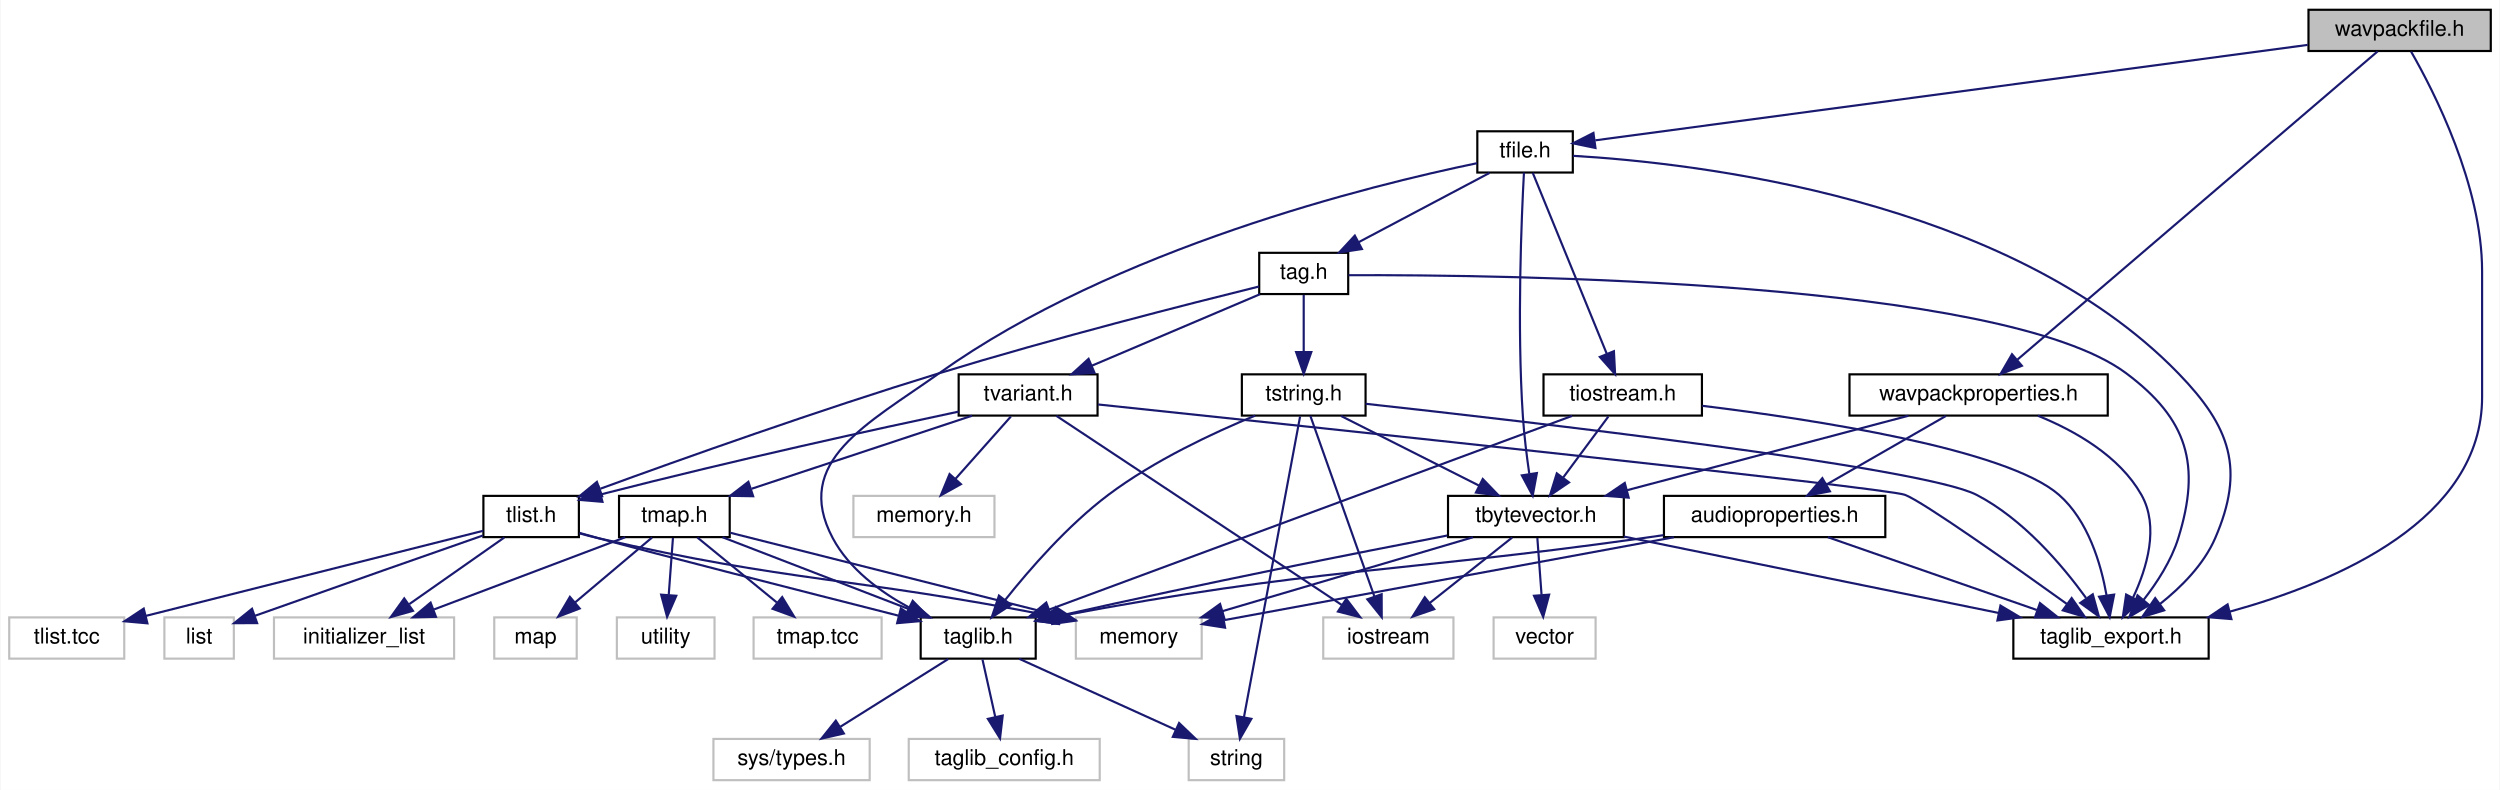
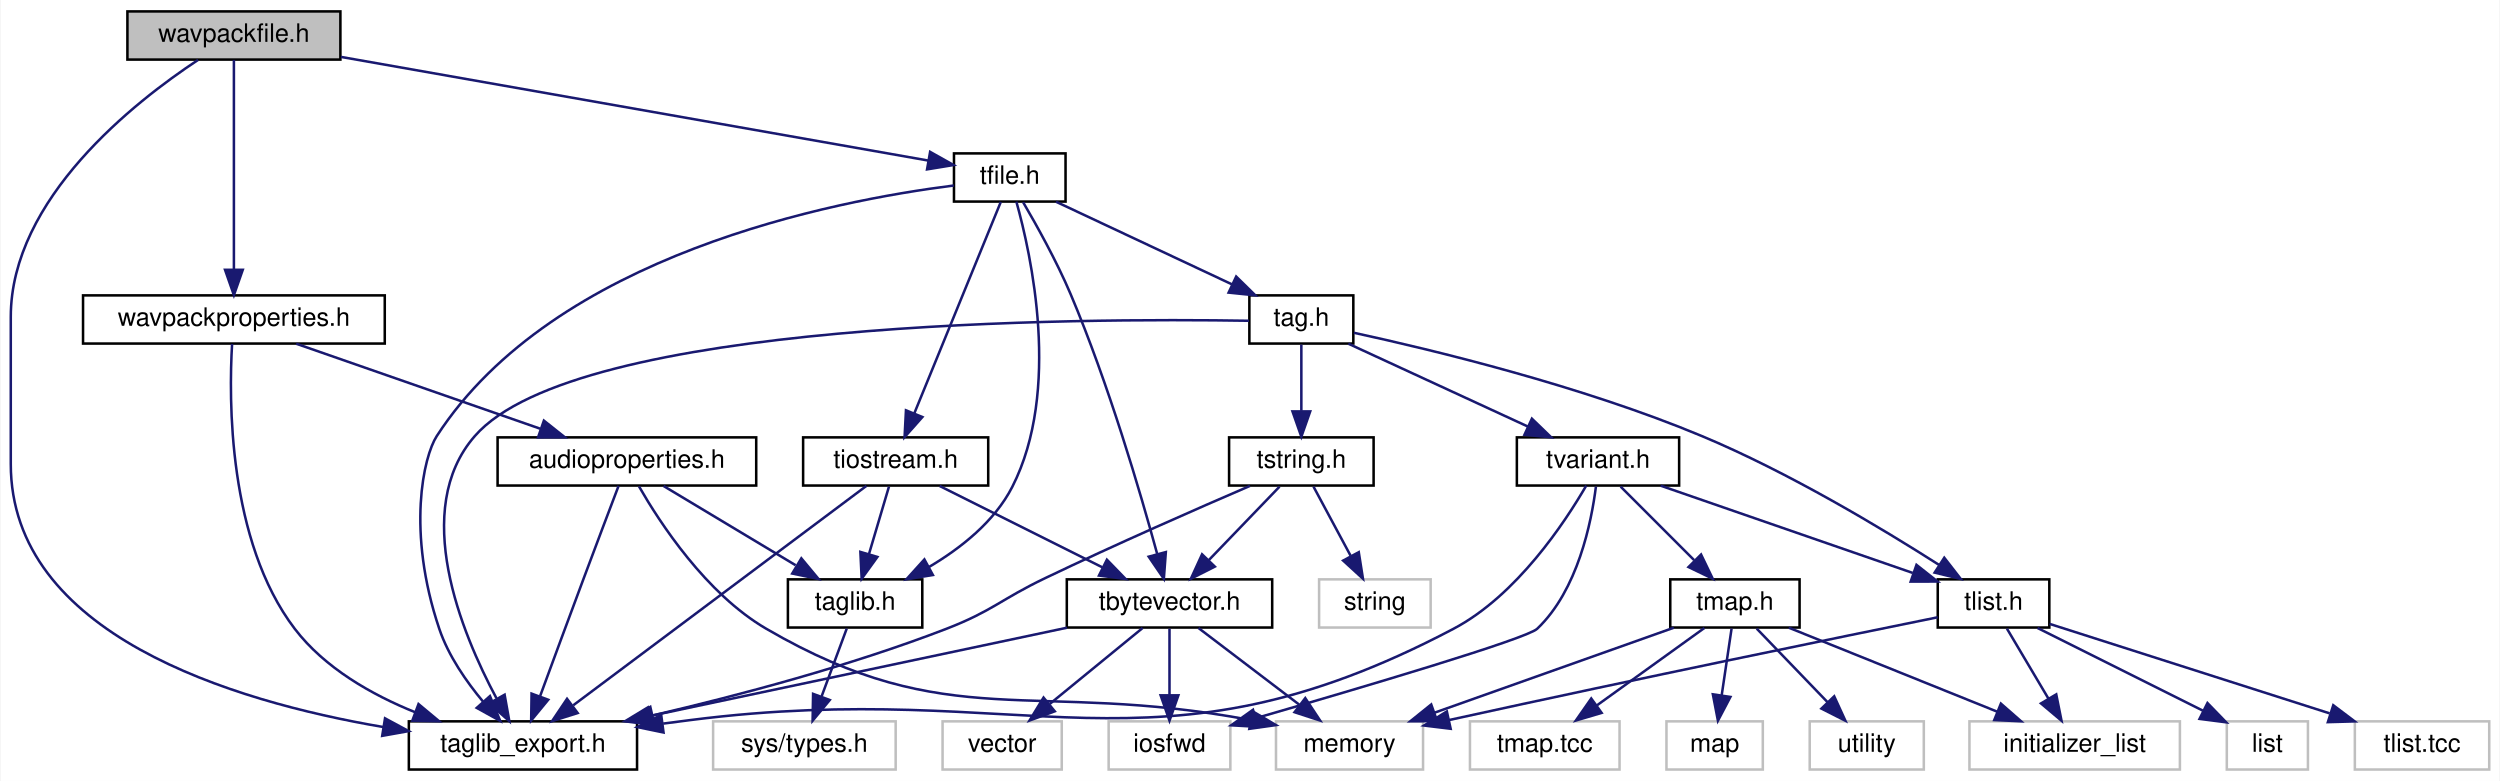
- <svg xmlns="http://www.w3.org/2000/svg" xmlns:xlink="http://www.w3.org/1999/xlink" width="1152pt" height="364pt" viewBox="0.00 0.00 1151.50 364.00">
-   <g id="graph0" class="graph" transform="scale(1 1) rotate(0) translate(4 360)">
-     <polygon fill="white" stroke="transparent" points="-4,4 -4,-360 1147.5,-360 1147.5,4 -4,4" />
+ <svg xmlns="http://www.w3.org/2000/svg" xmlns:xlink="http://www.w3.org/1999/xlink" width="986pt" height="308pt" viewBox="0.00 0.00 985.50 308.00">
+   <g id="graph0" class="graph" transform="scale(1 1) rotate(0) translate(4 304)">
+     <polygon fill="white" stroke="transparent" points="-4,4 -4,-304 981.5,-304 981.5,4 -4,4" />
    <g id="node1" class="node">
      <g id="a_node1">
        <a xlink:title=" ">
-           <polygon fill="#bfbfbf" stroke="black" points="1059.5,-336.5 1059.5,-355.5 1143.5,-355.5 1143.5,-336.5 1059.5,-336.5" />
-           <text text-anchor="middle" x="1101.5" y="-343.5" font-family="Helvetica,sans-Serif" font-size="10.00">wavpackfile.h</text>
+           <polygon fill="#bfbfbf" stroke="black" points="46,-280.5 46,-299.5 130,-299.5 130,-280.5 46,-280.5" />
+           <text text-anchor="middle" x="88" y="-287.5" font-family="Helvetica,sans-Serif" font-size="10.00">wavpackfile.h</text>
        </a>
      </g>
    </g>
    <g id="node2" class="node">
      <g id="a_node2">
        <a xlink:href="tfile_8h.html" target="_top" xlink:title=" ">
-           <polygon fill="white" stroke="black" points="676.5,-280.5 676.5,-299.5 720.5,-299.5 720.5,-280.5 676.5,-280.5" />
-           <text text-anchor="middle" x="698.5" y="-287.5" font-family="Helvetica,sans-Serif" font-size="10.00">tfile.h</text>
+           <polygon fill="white" stroke="black" points="372,-224.5 372,-243.5 416,-243.5 416,-224.5 372,-224.5" />
+           <text text-anchor="middle" x="394" y="-231.5" font-family="Helvetica,sans-Serif" font-size="10.00">tfile.h</text>
        </a>
      </g>
    </g>
    <g id="edge1" class="edge">
-       <path fill="none" stroke="midnightblue" d="M1059.13,-339.32C978.21,-328.48 803.27,-305.04 730.88,-295.34" />
-       <polygon fill="midnightblue" stroke="midnightblue" points="730.94,-291.82 720.56,-293.96 730.01,-298.75 730.94,-291.82" />
-     </g>
-     <g id="node11" class="node">
-       <g id="a_node11">
+       <path fill="none" stroke="midnightblue" d="M130.23,-281.55C192.15,-270.62 306.23,-250.49 361.84,-240.68" />
+       <polygon fill="midnightblue" stroke="midnightblue" points="362.59,-244.1 371.83,-238.91 361.38,-237.2 362.59,-244.1" />
+     </g>
+     <g id="node7" class="node">
+       <g id="a_node7">
        <a xlink:href="taglib__export_8h.html" target="_top" xlink:title=" ">
-           <polygon fill="white" stroke="black" points="923.5,-56.5 923.5,-75.5 1013.5,-75.5 1013.5,-56.5 923.5,-56.5" />
-           <text text-anchor="middle" x="968.5" y="-63.5" font-family="Helvetica,sans-Serif" font-size="10.00">taglib_export.h</text>
-         </a>
-       </g>
-     </g>
-     <g id="edge43" class="edge">
-       <path fill="none" stroke="midnightblue" d="M1106.78,-336.23C1117.23,-318.04 1139.5,-274.6 1139.5,-235 1139.5,-235 1139.5,-235 1139.5,-177 1139.5,-120.74 1073.22,-91.9 1023.19,-78.14" />
-       <polygon fill="midnightblue" stroke="midnightblue" points="1023.99,-74.73 1013.43,-75.58 1022.22,-81.5 1023.99,-74.73" />
-     </g>
-     <g id="node25" class="node">
-       <g id="a_node25">
+           <polygon fill="white" stroke="black" points="157,-0.5 157,-19.5 247,-19.5 247,-0.5 157,-0.5" />
+           <text text-anchor="middle" x="202" y="-7.5" font-family="Helvetica,sans-Serif" font-size="10.00">taglib_export.h</text>
+         </a>
+       </g>
+     </g>
+     <g id="edge35" class="edge">
+       <path fill="none" stroke="midnightblue" d="M73.86,-280.36C48.99,-263.95 0,-225.71 0,-179 0,-179 0,-179 0,-121 0,-53.9 87.02,-27.5 146.83,-17.27" />
+       <polygon fill="midnightblue" stroke="midnightblue" points="147.6,-20.69 156.92,-15.65 146.49,-13.78 147.6,-20.69" />
+     </g>
+     <g id="node23" class="node">
+       <g id="a_node23">
        <a xlink:href="wavpackproperties_8h.html" target="_top" xlink:title=" ">
-           <polygon fill="white" stroke="black" points="848,-168.5 848,-187.5 967,-187.5 967,-168.5 848,-168.5" />
-           <text text-anchor="middle" x="907.5" y="-175.5" font-family="Helvetica,sans-Serif" font-size="10.00">wavpackproperties.h</text>
-         </a>
-       </g>
-     </g>
-     <g id="edge44" class="edge">
-       <path fill="none" stroke="midnightblue" d="M1091.34,-336.31C1060.11,-309.58 965.2,-228.38 925.39,-194.3" />
-       <polygon fill="midnightblue" stroke="midnightblue" points="927.43,-191.45 917.56,-187.61 922.88,-196.77 927.43,-191.45" />
+           <polygon fill="white" stroke="black" points="28.5,-168.5 28.5,-187.5 147.5,-187.5 147.5,-168.5 28.5,-168.5" />
+           <text text-anchor="middle" x="88" y="-175.5" font-family="Helvetica,sans-Serif" font-size="10.00">wavpackproperties.h</text>
+         </a>
+       </g>
+     </g>
+     <g id="edge36" class="edge">
+       <path fill="none" stroke="midnightblue" d="M88,-280.37C88,-262.62 88,-221.67 88,-197.6" />
+       <polygon fill="midnightblue" stroke="midnightblue" points="91.5,-197.59 88,-187.59 84.5,-197.59 91.5,-197.59" />
    </g>
    <g id="node3" class="node">
      <g id="a_node3">
        <a xlink:href="tbytevector_8h.html" target="_top" xlink:title=" ">
-           <polygon fill="white" stroke="black" points="663,-112.5 663,-131.5 744,-131.5 744,-112.5 663,-112.5" />
-           <text text-anchor="middle" x="703.5" y="-119.5" font-family="Helvetica,sans-Serif" font-size="10.00">tbytevector.h</text>
+           <polygon fill="white" stroke="black" points="416.5,-56.5 416.5,-75.5 497.5,-75.5 497.5,-56.5 416.5,-56.5" />
+           <text text-anchor="middle" x="457" y="-63.5" font-family="Helvetica,sans-Serif" font-size="10.00">tbytevector.h</text>
        </a>
      </g>
    </g>
    <g id="edge2" class="edge">
-       <path fill="none" stroke="midnightblue" d="M697.99,-280.48C696.91,-260.7 694.7,-210.13 697.5,-168 698.07,-159.34 699.27,-149.81 700.44,-141.75" />
-       <polygon fill="midnightblue" stroke="midnightblue" points="703.94,-142.01 702.01,-131.59 697.02,-140.94 703.94,-142.01" />
-     </g>
-     <g id="node7" class="node">
-       <g id="a_node7">
+       <path fill="none" stroke="midnightblue" d="M399.26,-224.26C404.48,-215.36 412.47,-201.04 418,-188 432.94,-152.74 445.55,-109.69 452.12,-85.61" />
+       <polygon fill="midnightblue" stroke="midnightblue" points="455.56,-86.26 454.77,-75.7 448.8,-84.45 455.56,-86.26" />
+     </g>
+     <g id="edge12" class="edge">
+       <path fill="none" stroke="midnightblue" d="M371.94,-230.84C324.73,-224.88 214.41,-203.58 168,-132 162.83,-124.03 156.01,-94.51 169,-56 172.58,-45.37 179.68,-35.15 186.37,-27.15" />
+       <polygon fill="midnightblue" stroke="midnightblue" points="188.99,-29.47 193.04,-19.68 183.77,-24.81 188.99,-29.47" />
+     </g>
+     <g id="node8" class="node">
+       <g id="a_node8">
+         <a xlink:href="tiostream_8h.html" target="_top" xlink:title=" ">
+           <polygon fill="white" stroke="black" points="312.5,-112.5 312.5,-131.5 385.5,-131.5 385.5,-112.5 312.5,-112.5" />
+           <text text-anchor="middle" x="349" y="-119.5" font-family="Helvetica,sans-Serif" font-size="10.00">tiostream.h</text>
+         </a>
+       </g>
+     </g>
+     <g id="edge7" class="edge">
+       <path fill="none" stroke="midnightblue" d="M390.47,-224.37C383.14,-206.46 366.15,-164.92 356.34,-140.95" />
+       <polygon fill="midnightblue" stroke="midnightblue" points="359.54,-139.52 352.51,-131.59 353.06,-142.17 359.54,-139.52" />
+     </g>
+     <g id="node9" class="node">
+       <g id="a_node9">
        <a xlink:href="taglib_8h.html" target="_top" xlink:title=" ">
-           <polygon fill="white" stroke="black" points="420,-56.5 420,-75.5 473,-75.5 473,-56.5 420,-56.5" />
-           <text text-anchor="middle" x="446.5" y="-63.5" font-family="Helvetica,sans-Serif" font-size="10.00">taglib.h</text>
-         </a>
-       </g>
-     </g>
-     <g id="edge16" class="edge">
-       <path fill="none" stroke="midnightblue" d="M676.37,-284.8C627.78,-274.75 509.63,-245.76 428.5,-188 395.76,-164.69 360.6,-147.47 379.5,-112 387.05,-97.83 401.26,-87.33 414.66,-80.06" />
-       <polygon fill="midnightblue" stroke="midnightblue" points="416.33,-83.13 423.71,-75.53 413.2,-76.87 416.33,-83.13" />
+           <polygon fill="white" stroke="black" points="306.5,-56.5 306.5,-75.5 359.5,-75.5 359.5,-56.5 306.5,-56.5" />
+           <text text-anchor="middle" x="333" y="-63.5" font-family="Helvetica,sans-Serif" font-size="10.00">taglib.h</text>
+         </a>
+       </g>
+     </g>
+     <g id="edge13" class="edge">
+       <path fill="none" stroke="midnightblue" d="M396.6,-224.47C402.39,-203.82 414.37,-149.99 395,-112 388,-98.27 374.63,-87.75 362.1,-80.35" />
+       <polygon fill="midnightblue" stroke="midnightblue" points="363.68,-77.22 353.22,-75.51 360.33,-83.37 363.68,-77.22" />
+     </g>
+     <g id="node11" class="node">
+       <g id="a_node11">
+         <a xlink:href="tag_8h.html" target="_top" xlink:title=" ">
+           <polygon fill="white" stroke="black" points="488.5,-168.5 488.5,-187.5 529.5,-187.5 529.5,-168.5 488.5,-168.5" />
+           <text text-anchor="middle" x="509" y="-175.5" font-family="Helvetica,sans-Serif" font-size="10.00">tag.h</text>
+         </a>
+       </g>
+     </g>
+     <g id="edge14" class="edge">
+       <path fill="none" stroke="midnightblue" d="M412.22,-224.44C430.9,-215.68 460.16,-201.94 481.62,-191.86" />
+       <polygon fill="midnightblue" stroke="midnightblue" points="483.3,-194.93 490.86,-187.52 480.32,-188.6 483.3,-194.93" />
+     </g>
+     <g id="node4" class="node">
+       <g id="a_node4">
+         <a xlink:title=" ">
+           <polygon fill="white" stroke="#bfbfbf" points="499,-0.5 499,-19.5 557,-19.5 557,-0.5 499,-0.5" />
+           <text text-anchor="middle" x="528" y="-7.5" font-family="Helvetica,sans-Serif" font-size="10.00">memory</text>
+         </a>
+       </g>
+     </g>
+     <g id="edge3" class="edge">
+       <path fill="none" stroke="midnightblue" d="M468.41,-56.32C479.11,-48.18 495.34,-35.84 508.16,-26.09" />
+       <polygon fill="midnightblue" stroke="midnightblue" points="510.54,-28.67 516.39,-19.83 506.31,-23.1 510.54,-28.67" />
+     </g>
+     <g id="node5" class="node">
+       <g id="a_node5">
+         <a xlink:title=" ">
+           <polygon fill="white" stroke="#bfbfbf" points="367.5,-0.5 367.5,-19.5 414.5,-19.5 414.5,-0.5 367.5,-0.5" />
+           <text text-anchor="middle" x="391" y="-7.5" font-family="Helvetica,sans-Serif" font-size="10.00">vector</text>
+         </a>
+       </g>
+     </g>
+     <g id="edge4" class="edge">
+       <path fill="none" stroke="midnightblue" d="M446.4,-56.32C436.54,-48.26 421.65,-36.08 409.78,-26.37" />
+       <polygon fill="midnightblue" stroke="midnightblue" points="411.75,-23.46 401.8,-19.83 407.32,-28.88 411.75,-23.46" />
+     </g>
+     <g id="node6" class="node">
+       <g id="a_node6">
+         <a xlink:title=" ">
+           <polygon fill="white" stroke="#bfbfbf" points="433,-0.5 433,-19.5 481,-19.5 481,-0.5 433,-0.5" />
+           <text text-anchor="middle" x="457" y="-7.5" font-family="Helvetica,sans-Serif" font-size="10.00">iosfwd</text>
+         </a>
+       </g>
+     </g>
+     <g id="edge5" class="edge">
+       <path fill="none" stroke="midnightblue" d="M457,-56.08C457,-49.01 457,-38.86 457,-29.99" />
+       <polygon fill="midnightblue" stroke="midnightblue" points="460.5,-29.75 457,-19.75 453.5,-29.75 460.5,-29.75" />
+     </g>
+     <g id="edge6" class="edge">
+       <path fill="none" stroke="midnightblue" d="M416.59,-56.44C372.02,-47 300.23,-31.8 252.11,-21.61" />
+       <polygon fill="midnightblue" stroke="midnightblue" points="252.72,-18.16 242.22,-19.52 251.27,-25.01 252.72,-18.16" />
+     </g>
+     <g id="edge8" class="edge">
+       <path fill="none" stroke="midnightblue" d="M366.35,-112.32C383.67,-103.66 410.52,-90.24 430.5,-80.25" />
+       <polygon fill="midnightblue" stroke="midnightblue" points="432.31,-83.26 439.69,-75.65 429.18,-77 432.31,-83.26" />
+     </g>
+     <g id="edge9" class="edge">
+       <path fill="none" stroke="midnightblue" d="M337.47,-112.37C312.45,-93.65 252.98,-49.15 221.82,-25.83" />
+       <polygon fill="midnightblue" stroke="midnightblue" points="223.58,-22.78 213.48,-19.59 219.39,-28.39 223.58,-22.78" />
+     </g>
+     <g id="edge10" class="edge">
+       <path fill="none" stroke="midnightblue" d="M346.36,-112.08C344.21,-104.85 341.12,-94.41 338.45,-85.4" />
+       <polygon fill="midnightblue" stroke="midnightblue" points="341.79,-84.34 335.59,-75.75 335.08,-86.33 341.79,-84.34" />
+     </g>
+     <g id="node10" class="node">
+       <g id="a_node10">
+         <a xlink:title=" ">
+           <polygon fill="white" stroke="#bfbfbf" points="277,-0.5 277,-19.5 349,-19.5 349,-0.5 277,-0.5" />
+           <text text-anchor="middle" x="313" y="-7.5" font-family="Helvetica,sans-Serif" font-size="10.00">sys/types.h</text>
+         </a>
+       </g>
+     </g>
+     <g id="edge11" class="edge">
+       <path fill="none" stroke="midnightblue" d="M329.7,-56.08C327.02,-48.85 323.15,-38.41 319.81,-29.4" />
+       <polygon fill="midnightblue" stroke="midnightblue" points="323,-27.91 316.24,-19.75 316.43,-30.34 323,-27.91" />
    </g>
    <g id="edge15" class="edge">
-       <path fill="none" stroke="midnightblue" d="M720.61,-288.2C775.82,-284.98 920.96,-268.85 999.5,-188 1023.62,-163.17 1030.26,-143.76 1016.5,-112 1011.23,-99.84 1000.88,-89.46 991.14,-81.74" />
-       <polygon fill="midnightblue" stroke="midnightblue" points="993,-78.77 982.87,-75.67 988.86,-84.41 993,-78.77" />
+       <path fill="none" stroke="midnightblue" d="M488.34,-177.49C423.05,-178.57 223.07,-177.98 183,-132 157.72,-102.99 177.68,-54.52 191.55,-28.61" />
+       <polygon fill="midnightblue" stroke="midnightblue" points="194.77,-30.01 196.63,-19.58 188.67,-26.58 194.77,-30.01" />
    </g>
    <g id="node12" class="node">
      <g id="a_node12">
-         <a xlink:href="tiostream_8h.html" target="_top" xlink:title=" ">
-           <polygon fill="white" stroke="black" points="707,-168.5 707,-187.5 780,-187.5 780,-168.5 707,-168.5" />
-           <text text-anchor="middle" x="743.5" y="-175.5" font-family="Helvetica,sans-Serif" font-size="10.00">tiostream.h</text>
-         </a>
-       </g>
-     </g>
-     <g id="edge11" class="edge">
-       <path fill="none" stroke="midnightblue" d="M702.03,-280.37C709.36,-262.46 726.35,-220.92 736.16,-196.95" />
-       <polygon fill="midnightblue" stroke="midnightblue" points="739.44,-198.17 739.99,-187.59 732.96,-195.52 739.44,-198.17" />
+         <a xlink:href="tstring_8h.html" target="_top" xlink:title=" ">
+           <polygon fill="white" stroke="black" points="480.5,-112.5 480.5,-131.5 537.5,-131.5 537.5,-112.5 480.5,-112.5" />
+           <text text-anchor="middle" x="509" y="-119.5" font-family="Helvetica,sans-Serif" font-size="10.00">tstring.h</text>
+         </a>
+       </g>
+     </g>
+     <g id="edge16" class="edge">
+       <path fill="none" stroke="midnightblue" d="M509,-168.08C509,-161.01 509,-150.86 509,-141.99" />
+       <polygon fill="midnightblue" stroke="midnightblue" points="512.5,-141.75 509,-131.75 505.5,-141.75 512.5,-141.75" />
+     </g>
+     <g id="node14" class="node">
+       <g id="a_node14">
+         <a xlink:href="tlist_8h.html" target="_top" xlink:title=" ">
+           <polygon fill="white" stroke="black" points="760,-56.5 760,-75.5 804,-75.5 804,-56.5 760,-56.5" />
+           <text text-anchor="middle" x="782" y="-63.5" font-family="Helvetica,sans-Serif" font-size="10.00">tlist.h</text>
+         </a>
+       </g>
+     </g>
+     <g id="edge20" class="edge">
+       <path fill="none" stroke="midnightblue" d="M529.73,-172.75C560.44,-166.08 619.5,-151.86 667,-132 701.22,-117.7 738.1,-95.52 760.62,-81.13" />
+       <polygon fill="midnightblue" stroke="midnightblue" points="762.57,-84.04 769.07,-75.67 758.77,-78.16 762.57,-84.04" />
+     </g>
+     <g id="node18" class="node">
+       <g id="a_node18">
+         <a xlink:href="tvariant_8h.html" target="_top" xlink:title=" ">
+           <polygon fill="white" stroke="black" points="594,-112.5 594,-131.5 658,-131.5 658,-112.5 594,-112.5" />
+           <text text-anchor="middle" x="626" y="-119.5" font-family="Helvetica,sans-Serif" font-size="10.00">tvariant.h</text>
+         </a>
+       </g>
+     </g>
+     <g id="edge25" class="edge">
+       <path fill="none" stroke="midnightblue" d="M527.54,-168.44C546.62,-159.64 576.57,-145.81 598.44,-135.72" />
+       <polygon fill="midnightblue" stroke="midnightblue" points="599.93,-138.88 607.55,-131.52 597,-132.53 599.93,-138.88" />
+     </g>
+     <g id="edge18" class="edge">
+       <path fill="none" stroke="midnightblue" d="M500.41,-112.08C492.84,-104.22 481.62,-92.57 472.49,-83.08" />
+       <polygon fill="midnightblue" stroke="midnightblue" points="474.88,-80.53 465.43,-75.75 469.84,-85.38 474.88,-80.53" />
+     </g>
+     <g id="edge19" class="edge">
+       <path fill="none" stroke="midnightblue" d="M488.73,-112.36C468.23,-103.53 435.7,-89.26 408,-76 390.43,-67.59 387.17,-63.02 369,-56 331.18,-41.39 286.79,-29.68 253.29,-21.86" />
+       <polygon fill="midnightblue" stroke="midnightblue" points="253.79,-18.39 243.26,-19.57 252.23,-25.21 253.79,-18.39" />
    </g>
    <g id="node13" class="node">
      <g id="a_node13">
-         <a xlink:href="tag_8h.html" target="_top" xlink:title=" ">
-           <polygon fill="white" stroke="black" points="576,-224.5 576,-243.5 617,-243.5 617,-224.5 576,-224.5" />
-           <text text-anchor="middle" x="596.5" y="-231.5" font-family="Helvetica,sans-Serif" font-size="10.00">tag.h</text>
+         <a xlink:title=" ">
+           <polygon fill="white" stroke="#bfbfbf" points="516,-56.5 516,-75.5 560,-75.5 560,-56.5 516,-56.5" />
+           <text text-anchor="middle" x="538" y="-63.5" font-family="Helvetica,sans-Serif" font-size="10.00">string</text>
        </a>
      </g>
    </g>
    <g id="edge17" class="edge">
-       <path fill="none" stroke="midnightblue" d="M682.11,-280.32C665.83,-271.7 640.63,-258.36 621.78,-248.39" />
-       <polygon fill="midnightblue" stroke="midnightblue" points="623.32,-245.24 612.85,-243.65 620.05,-251.43 623.32,-245.24" />
-     </g>
-     <g id="node4" class="node">
-       <g id="a_node4">
-         <a xlink:title=" ">
-           <polygon fill="white" stroke="#bfbfbf" points="605.5,-56.5 605.5,-75.5 665.5,-75.5 665.5,-56.5 605.5,-56.5" />
-           <text text-anchor="middle" x="635.5" y="-63.5" font-family="Helvetica,sans-Serif" font-size="10.00">iostream</text>
-         </a>
-       </g>
-     </g>
-     <g id="edge3" class="edge">
-       <path fill="none" stroke="midnightblue" d="M692.57,-112.32C682.33,-104.18 666.78,-91.84 654.5,-82.09" />
-       <polygon fill="midnightblue" stroke="midnightblue" points="656.63,-79.31 646.62,-75.83 652.28,-84.79 656.63,-79.31" />
-     </g>
-     <g id="node5" class="node">
-       <g id="a_node5">
-         <a xlink:title=" ">
-           <polygon fill="white" stroke="#bfbfbf" points="491.5,-56.5 491.5,-75.5 549.5,-75.5 549.5,-56.5 491.5,-56.5" />
-           <text text-anchor="middle" x="520.5" y="-63.5" font-family="Helvetica,sans-Serif" font-size="10.00">memory</text>
-         </a>
-       </g>
-     </g>
-     <g id="edge4" class="edge">
-       <path fill="none" stroke="midnightblue" d="M674.5,-112.44C643.32,-103.24 593.57,-88.56 559.09,-78.39" />
-       <polygon fill="midnightblue" stroke="midnightblue" points="559.94,-74.99 549.36,-75.52 557.96,-81.7 559.94,-74.99" />
-     </g>
-     <g id="node6" class="node">
-       <g id="a_node6">
-         <a xlink:title=" ">
-           <polygon fill="white" stroke="#bfbfbf" points="684,-56.5 684,-75.5 731,-75.5 731,-56.5 684,-56.5" />
-           <text text-anchor="middle" x="707.5" y="-63.5" font-family="Helvetica,sans-Serif" font-size="10.00">vector</text>
-         </a>
-       </g>
-     </g>
-     <g id="edge5" class="edge">
-       <path fill="none" stroke="midnightblue" d="M704.16,-112.08C704.68,-105.01 705.44,-94.86 706.09,-85.99" />
-       <polygon fill="midnightblue" stroke="midnightblue" points="709.6,-85.98 706.85,-75.75 702.62,-85.47 709.6,-85.98" />
-     </g>
-     <g id="edge6" class="edge">
-       <path fill="none" stroke="midnightblue" d="M662.65,-113.24C620.29,-105.07 551.91,-91.54 483.32,-76.11" />
-       <polygon fill="midnightblue" stroke="midnightblue" points="483.73,-72.61 473.21,-73.82 482.19,-79.44 483.73,-72.61" />
-     </g>
-     <g id="edge10" class="edge">
-       <path fill="none" stroke="midnightblue" d="M744.04,-112.74C790.29,-103.31 866.05,-87.88 916.59,-77.58" />
-       <polygon fill="midnightblue" stroke="midnightblue" points="917.56,-80.95 926.66,-75.53 916.16,-74.09 917.56,-80.95" />
-     </g>
-     <g id="node8" class="node">
-       <g id="a_node8">
-         <a xlink:title=" ">
-           <polygon fill="white" stroke="#bfbfbf" points="414.5,-0.5 414.5,-19.5 502.5,-19.5 502.5,-0.5 414.5,-0.5" />
-           <text text-anchor="middle" x="458.5" y="-7.5" font-family="Helvetica,sans-Serif" font-size="10.00">taglib_config.h</text>
-         </a>
-       </g>
-     </g>
-     <g id="edge7" class="edge">
-       <path fill="none" stroke="midnightblue" d="M448.48,-56.08C450.07,-48.93 452.36,-38.64 454.35,-29.69" />
-       <polygon fill="midnightblue" stroke="midnightblue" points="457.8,-30.27 456.56,-19.75 450.97,-28.75 457.8,-30.27" />
-     </g>
-     <g id="node9" class="node">
-       <g id="a_node9">
-         <a xlink:title=" ">
-           <polygon fill="white" stroke="#bfbfbf" points="324.5,-0.5 324.5,-19.5 396.5,-19.5 396.5,-0.5 324.5,-0.5" />
-           <text text-anchor="middle" x="360.5" y="-7.5" font-family="Helvetica,sans-Serif" font-size="10.00">sys/types.h</text>
-         </a>
-       </g>
-     </g>
-     <g id="edge8" class="edge">
-       <path fill="none" stroke="midnightblue" d="M432.68,-56.32C419.27,-47.9 398.68,-34.97 382.91,-25.07" />
-       <polygon fill="midnightblue" stroke="midnightblue" points="384.61,-22.01 374.28,-19.65 380.89,-27.94 384.61,-22.01" />
-     </g>
-     <g id="node10" class="node">
-       <g id="a_node10">
-         <a xlink:title=" ">
-           <polygon fill="white" stroke="#bfbfbf" points="543.5,-0.5 543.5,-19.5 587.5,-19.5 587.5,-0.5 543.5,-0.5" />
-           <text text-anchor="middle" x="565.5" y="-7.5" font-family="Helvetica,sans-Serif" font-size="10.00">string</text>
-         </a>
-       </g>
-     </g>
-     <g id="edge9" class="edge">
-       <path fill="none" stroke="midnightblue" d="M465.36,-56.44C484.77,-47.64 515.23,-33.81 537.46,-23.72" />
-       <polygon fill="midnightblue" stroke="midnightblue" points="539.07,-26.84 546.73,-19.52 536.18,-20.46 539.07,-26.84" />
-     </g>
-     <g id="edge12" class="edge">
-       <path fill="none" stroke="midnightblue" d="M736.89,-168.08C731.24,-160.46 722.96,-149.26 716.05,-139.94" />
-       <polygon fill="midnightblue" stroke="midnightblue" points="718.75,-137.7 709.98,-131.75 713.12,-141.87 718.75,-137.7" />
-     </g>
-     <g id="edge14" class="edge">
-       <path fill="none" stroke="midnightblue" d="M720.19,-168.37C667.6,-148.89 539.59,-101.48 479.14,-79.09" />
-       <polygon fill="midnightblue" stroke="midnightblue" points="480.29,-75.78 469.7,-75.59 477.86,-82.35 480.29,-75.78" />
-     </g>
-     <g id="edge13" class="edge">
-       <path fill="none" stroke="midnightblue" d="M780.15,-173.01C831.24,-166.75 920.34,-153.13 944.5,-132 957.92,-120.26 963.85,-100.33 966.46,-85.62" />
-       <polygon fill="midnightblue" stroke="midnightblue" points="969.94,-86.01 967.88,-75.62 963.01,-85.03 969.94,-86.01" />
-     </g>
-     <g id="edge18" class="edge">
-       <path fill="none" stroke="midnightblue" d="M617.17,-233.19C687.77,-233.43 918.19,-230.85 975.5,-188 1003.87,-166.79 1010.02,-145.82 999.5,-112 996.27,-101.62 989.72,-91.52 983.48,-83.53" />
-       <polygon fill="midnightblue" stroke="midnightblue" points="986.08,-81.19 976.98,-75.77 980.71,-85.68 986.08,-81.19" />
-     </g>
-     <g id="node14" class="node">
-       <g id="a_node14">
-         <a xlink:href="tstring_8h.html" target="_top" xlink:title=" ">
-           <polygon fill="white" stroke="black" points="568,-168.5 568,-187.5 625,-187.5 625,-168.5 568,-168.5" />
-           <text text-anchor="middle" x="596.5" y="-175.5" font-family="Helvetica,sans-Serif" font-size="10.00">tstring.h</text>
-         </a>
-       </g>
-     </g>
-     <g id="edge19" class="edge">
-       <path fill="none" stroke="midnightblue" d="M596.5,-224.08C596.5,-217.01 596.5,-206.86 596.5,-197.99" />
-       <polygon fill="midnightblue" stroke="midnightblue" points="600,-197.75 596.5,-187.75 593,-197.75 600,-197.75" />
+       <path fill="none" stroke="midnightblue" d="M513.79,-112.08C517.76,-104.69 523.53,-93.95 528.43,-84.81" />
+       <polygon fill="midnightblue" stroke="midnightblue" points="531.65,-86.22 533.3,-75.75 525.49,-82.91 531.65,-86.22" />
+     </g>
+     <g id="edge23" class="edge">
+       <path fill="none" stroke="midnightblue" d="M759.99,-60.55C722.63,-52.96 644.18,-36.88 567.23,-20.01" />
+       <polygon fill="midnightblue" stroke="midnightblue" points="567.89,-16.57 557.37,-17.85 566.39,-23.41 567.89,-16.57" />
    </g>
    <g id="node15" class="node">
      <g id="a_node15">
-         <a xlink:href="tlist_8h.html" target="_top" xlink:title=" ">
-           <polygon fill="white" stroke="black" points="218.5,-112.5 218.5,-131.5 262.5,-131.5 262.5,-112.5 218.5,-112.5" />
-           <text text-anchor="middle" x="240.5" y="-119.5" font-family="Helvetica,sans-Serif" font-size="10.00">tlist.h</text>
-         </a>
-       </g>
-     </g>
-     <g id="edge25" class="edge">
-       <path fill="none" stroke="midnightblue" d="M575.94,-227.99C544.13,-220.14 481.19,-204.14 428.5,-188 373.12,-171.03 309.6,-148.4 272.39,-134.8" />
-       <polygon fill="midnightblue" stroke="midnightblue" points="273.21,-131.38 262.62,-131.22 270.8,-137.95 273.21,-131.38" />
+         <a xlink:title=" ">
+           <polygon fill="white" stroke="#bfbfbf" points="874,-0.5 874,-19.5 906,-19.5 906,-0.5 874,-0.5" />
+           <text text-anchor="middle" x="890" y="-7.5" font-family="Helvetica,sans-Serif" font-size="10.00">list</text>
+         </a>
+       </g>
+     </g>
+     <g id="edge21" class="edge">
+       <path fill="none" stroke="midnightblue" d="M799.35,-56.32C816.98,-47.51 844.47,-33.76 864.56,-23.72" />
+       <polygon fill="midnightblue" stroke="midnightblue" points="866.37,-26.73 873.75,-19.12 863.24,-20.47 866.37,-26.73" />
+     </g>
+     <g id="node16" class="node">
+       <g id="a_node16">
+         <a xlink:title=" ">
+           <polygon fill="white" stroke="#bfbfbf" points="772.5,-0.5 772.5,-19.5 855.5,-19.5 855.5,-0.5 772.5,-0.5" />
+           <text text-anchor="middle" x="814" y="-7.5" font-family="Helvetica,sans-Serif" font-size="10.00">initializer_list</text>
+         </a>
+       </g>
+     </g>
+     <g id="edge22" class="edge">
+       <path fill="none" stroke="midnightblue" d="M787.28,-56.08C791.71,-48.61 798.16,-37.72 803.62,-28.52" />
+       <polygon fill="midnightblue" stroke="midnightblue" points="806.73,-30.14 808.81,-19.75 800.71,-26.57 806.73,-30.14" />
+     </g>
+     <g id="node17" class="node">
+       <g id="a_node17">
+         <a xlink:title=" ">
+           <polygon fill="white" stroke="#bfbfbf" points="924.5,-0.5 924.5,-19.5 977.5,-19.5 977.5,-0.5 924.5,-0.5" />
+           <text text-anchor="middle" x="951" y="-7.5" font-family="Helvetica,sans-Serif" font-size="10.00">tlist.tcc</text>
+         </a>
+       </g>
+     </g>
+     <g id="edge24" class="edge">
+       <path fill="none" stroke="midnightblue" d="M804.09,-57.94C832.15,-48.98 880.94,-33.39 914.55,-22.65" />
+       <polygon fill="midnightblue" stroke="midnightblue" points="915.99,-25.86 924.45,-19.48 913.86,-19.19 915.99,-25.86" />
+     </g>
+     <g id="edge26" class="edge">
+       <path fill="none" stroke="midnightblue" d="M625.18,-112.08C623.43,-98.15 618.06,-71.23 602,-56 597.85,-52.06 532.59,-32.75 491.05,-20.75" />
+       <polygon fill="midnightblue" stroke="midnightblue" points="491.88,-17.34 481.31,-17.94 489.94,-24.07 491.88,-17.34" />
+     </g>
+     <g id="edge34" class="edge">
+       <path fill="none" stroke="midnightblue" d="M621.36,-112.46C613,-98.04 593.96,-69.15 569,-56 449.8,6.81 401.64,-37.1 268,-20 264.51,-19.55 260.92,-19.09 257.3,-18.61" />
+       <polygon fill="midnightblue" stroke="midnightblue" points="257.45,-15.1 247.08,-17.25 256.53,-22.04 257.45,-15.1" />
+     </g>
+     <g id="edge27" class="edge">
+       <path fill="none" stroke="midnightblue" d="M650.72,-112.44C677.62,-103.13 720.71,-88.22 750.13,-78.03" />
+       <polygon fill="midnightblue" stroke="midnightblue" points="751.61,-81.22 759.92,-74.64 749.32,-74.61 751.61,-81.22" />
    </g>
    <g id="node19" class="node">
      <g id="a_node19">
-         <a xlink:href="tvariant_8h.html" target="_top" xlink:title=" ">
-           <polygon fill="white" stroke="black" points="437.5,-168.5 437.5,-187.5 501.5,-187.5 501.5,-168.5 437.5,-168.5" />
-           <text text-anchor="middle" x="469.5" y="-175.5" font-family="Helvetica,sans-Serif" font-size="10.00">tvariant.h</text>
-         </a>
-       </g>
+         <a xlink:href="tmap_8h.html" target="_top" xlink:title=" ">
+           <polygon fill="white" stroke="black" points="654.5,-56.5 654.5,-75.5 705.5,-75.5 705.5,-56.5 654.5,-56.5" />
+           <text text-anchor="middle" x="680" y="-63.5" font-family="Helvetica,sans-Serif" font-size="10.00">tmap.h</text>
+         </a>
+       </g>
+     </g>
+     <g id="edge28" class="edge">
+       <path fill="none" stroke="midnightblue" d="M634.92,-112.08C642.78,-104.22 654.43,-92.57 663.92,-83.08" />
+       <polygon fill="midnightblue" stroke="midnightblue" points="666.65,-85.3 671.25,-75.75 661.7,-80.35 666.65,-85.3" />
+     </g>
+     <g id="edge30" class="edge">
+       <path fill="none" stroke="midnightblue" d="M655.92,-56.44C630.46,-47.4 590.11,-33.06 561.54,-22.92" />
+       <polygon fill="midnightblue" stroke="midnightblue" points="562.57,-19.57 551.97,-19.52 560.22,-26.16 562.57,-19.57" />
    </g>
    <g id="edge31" class="edge">
-       <path fill="none" stroke="midnightblue" d="M576.38,-224.44C555.48,-215.56 522.57,-201.56 498.78,-191.45" />
-       <polygon fill="midnightblue" stroke="midnightblue" points="500.1,-188.21 489.53,-187.52 497.36,-194.65 500.1,-188.21" />
-     </g>
-     <g id="edge22" class="edge">
-       <path fill="none" stroke="midnightblue" d="M613.69,-168.32C630.85,-159.66 657.45,-146.24 677.25,-136.25" />
-       <polygon fill="midnightblue" stroke="midnightblue" points="679,-139.28 686.35,-131.65 675.85,-133.04 679,-139.28" />
-     </g>
-     <g id="edge20" class="edge">
-       <path fill="none" stroke="midnightblue" d="M599.56,-168.37C605.88,-150.54 620.5,-109.3 629.02,-85.27" />
-       <polygon fill="midnightblue" stroke="midnightblue" points="632.41,-86.19 632.45,-75.59 625.81,-83.85 632.41,-86.19" />
-     </g>
-     <g id="edge24" class="edge">
-       <path fill="none" stroke="midnightblue" d="M574.14,-168.5C555.11,-160.66 527.59,-147.85 506.5,-132 487.79,-117.94 470.1,-97.59 458.84,-83.42" />
-       <polygon fill="midnightblue" stroke="midnightblue" points="461.6,-81.27 452.71,-75.5 456.07,-85.55 461.6,-81.27" />
-     </g>
-     <g id="edge21" class="edge">
-       <path fill="none" stroke="midnightblue" d="M594.83,-168.08C589.95,-141.95 575.62,-65.21 568.97,-29.58" />
-       <polygon fill="midnightblue" stroke="midnightblue" points="572.38,-28.76 567.1,-19.57 565.5,-30.04 572.38,-28.76" />
-     </g>
-     <g id="edge23" class="edge">
-       <path fill="none" stroke="midnightblue" d="M625.03,-173.93C696.95,-166.05 881.67,-144.82 906.5,-132 927.84,-120.98 945.95,-99.69 956.99,-84.48" />
-       <polygon fill="midnightblue" stroke="midnightblue" points="960.09,-86.15 962.91,-75.94 954.33,-82.16 960.09,-86.15" />
-     </g>
-     <g id="edge28" class="edge">
-       <path fill="none" stroke="midnightblue" d="M262.77,-114.21C265.69,-113.41 268.66,-112.65 271.5,-112 360.72,-91.47 386.93,-94.42 481.19,-75.94" />
-       <polygon fill="midnightblue" stroke="midnightblue" points="482.03,-79.35 491.15,-73.96 480.66,-72.48 482.03,-79.35" />
-     </g>
-     <g id="edge29" class="edge">
-       <path fill="none" stroke="midnightblue" d="M262.83,-114.43C265.74,-113.6 268.69,-112.77 271.5,-112 297.34,-104.93 366.6,-87.26 409.84,-76.28" />
-       <polygon fill="midnightblue" stroke="midnightblue" points="410.87,-79.63 419.7,-73.78 409.15,-72.85 410.87,-79.63" />
-     </g>
-     <g id="node16" class="node">
-       <g id="a_node16">
-         <a xlink:title=" ">
-           <polygon fill="white" stroke="#bfbfbf" points="71.5,-56.5 71.5,-75.5 103.5,-75.5 103.5,-56.5 71.5,-56.5" />
-           <text text-anchor="middle" x="87.5" y="-63.5" font-family="Helvetica,sans-Serif" font-size="10.00">list</text>
-         </a>
-       </g>
-     </g>
-     <g id="edge26" class="edge">
-       <path fill="none" stroke="midnightblue" d="M218.28,-113.25C194.54,-104.95 155.55,-91.28 113.27,-76.26" />
-       <polygon fill="midnightblue" stroke="midnightblue" points="114.23,-72.88 103.63,-72.83 111.88,-79.48 114.23,-72.88" />
-     </g>
-     <g id="node17" class="node">
-       <g id="a_node17">
-         <a xlink:title=" ">
-           <polygon fill="white" stroke="#bfbfbf" points="122,-56.5 122,-75.5 205,-75.5 205,-56.5 122,-56.5" />
-           <text text-anchor="middle" x="163.5" y="-63.5" font-family="Helvetica,sans-Serif" font-size="10.00">initializer_list</text>
-         </a>
-       </g>
-     </g>
-     <g id="edge27" class="edge">
-       <path fill="none" stroke="midnightblue" d="M228.13,-112.32C216.34,-104.06 198.37,-91.45 184.36,-81.63" />
-       <polygon fill="midnightblue" stroke="midnightblue" points="186.04,-78.53 175.84,-75.65 182.02,-84.26 186.04,-78.53" />
-     </g>
-     <g id="node18" class="node">
-       <g id="a_node18">
-         <a xlink:title=" ">
-           <polygon fill="white" stroke="#bfbfbf" points="0,-56.5 0,-75.5 53,-75.5 53,-56.5 0,-56.5" />
-           <text text-anchor="middle" x="26.5" y="-63.5" font-family="Helvetica,sans-Serif" font-size="10.00">tlist.tcc</text>
-         </a>
-       </g>
-     </g>
-     <g id="edge30" class="edge">
-       <path fill="none" stroke="midnightblue" d="M218.4,-115.42C181.65,-106.15 107.59,-87.46 62.99,-76.21" />
-       <polygon fill="midnightblue" stroke="midnightblue" points="63.68,-72.77 53.13,-73.72 61.97,-79.56 63.68,-72.77" />
-     </g>
-     <g id="edge33" class="edge">
-       <path fill="none" stroke="midnightblue" d="M482.53,-168.37C511.01,-149.49 579.08,-104.38 614.02,-81.24" />
-       <polygon fill="midnightblue" stroke="midnightblue" points="616.13,-84.03 622.53,-75.59 612.27,-78.2 616.13,-84.03" />
-     </g>
-     <g id="edge42" class="edge">
-       <path fill="none" stroke="midnightblue" d="M501.75,-173.62C595.98,-163.71 864.78,-135.24 873.5,-132 881.67,-128.97 922.81,-99.89 948.2,-81.67" />
-       <polygon fill="midnightblue" stroke="midnightblue" points="950.37,-84.42 956.44,-75.74 946.28,-78.74 950.37,-84.42" />
-     </g>
-     <g id="edge34" class="edge">
-       <path fill="none" stroke="midnightblue" d="M437.47,-170.33C400.12,-162.42 336.31,-148.49 272.61,-132.18" />
-       <polygon fill="midnightblue" stroke="midnightblue" points="273.37,-128.76 262.81,-129.65 271.62,-135.54 273.37,-128.76" />
+       <path fill="none" stroke="midnightblue" d="M701.23,-56.44C723.38,-47.52 758.32,-33.44 783.44,-23.32" />
+       <polygon fill="midnightblue" stroke="midnightblue" points="784.9,-26.5 792.87,-19.52 782.28,-20.01 784.9,-26.5" />
    </g>
    <g id="node20" class="node">
      <g id="a_node20">
        <a xlink:title=" ">
-           <polygon fill="white" stroke="#bfbfbf" points="389,-112.5 389,-131.5 454,-131.5 454,-112.5 389,-112.5" />
-           <text text-anchor="middle" x="421.5" y="-119.5" font-family="Helvetica,sans-Serif" font-size="10.00">memory.h</text>
-         </a>
-       </g>
-     </g>
-     <g id="edge32" class="edge">
-       <path fill="none" stroke="midnightblue" d="M461.57,-168.08C454.65,-160.3 444.43,-148.8 436.05,-139.37" />
-       <polygon fill="midnightblue" stroke="midnightblue" points="438.54,-136.9 429.28,-131.75 433.31,-141.55 438.54,-136.9" />
+           <polygon fill="white" stroke="#bfbfbf" points="653,-0.5 653,-19.5 691,-19.5 691,-0.5 653,-0.5" />
+           <text text-anchor="middle" x="672" y="-7.5" font-family="Helvetica,sans-Serif" font-size="10.00">map</text>
+         </a>
+       </g>
+     </g>
+     <g id="edge29" class="edge">
+       <path fill="none" stroke="midnightblue" d="M678.68,-56.08C677.62,-48.93 676.09,-38.64 674.77,-29.69" />
+       <polygon fill="midnightblue" stroke="midnightblue" points="678.22,-29.13 673.3,-19.75 671.3,-30.16 678.22,-29.13" />
    </g>
    <g id="node21" class="node">
      <g id="a_node21">
-         <a xlink:href="tmap_8h.html" target="_top" xlink:title=" ">
-           <polygon fill="white" stroke="black" points="281,-112.5 281,-131.5 332,-131.5 332,-112.5 281,-112.5" />
-           <text text-anchor="middle" x="306.5" y="-119.5" font-family="Helvetica,sans-Serif" font-size="10.00">tmap.h</text>
-         </a>
-       </g>
-     </g>
-     <g id="edge35" class="edge">
-       <path fill="none" stroke="midnightblue" d="M443.67,-168.44C416.25,-159.36 372.72,-144.94 342.07,-134.78" />
-       <polygon fill="midnightblue" stroke="midnightblue" points="342.8,-131.34 332.21,-131.52 340.6,-137.98 342.8,-131.34" />
-     </g>
-     <g id="edge37" class="edge">
-       <path fill="none" stroke="midnightblue" d="M332.31,-114.49C369.36,-105.14 437.92,-87.84 481.26,-76.9" />
-       <polygon fill="midnightblue" stroke="midnightblue" points="482.33,-80.24 491.17,-74.4 480.62,-73.45 482.33,-80.24" />
-     </g>
-     <g id="edge40" class="edge">
-       <path fill="none" stroke="midnightblue" d="M328.68,-112.44C351.93,-103.48 388.65,-89.31 414.92,-79.18" />
-       <polygon fill="midnightblue" stroke="midnightblue" points="416.35,-82.38 424.42,-75.52 413.83,-75.85 416.35,-82.38" />
-     </g>
-     <g id="edge38" class="edge">
-       <path fill="none" stroke="midnightblue" d="M283.84,-112.44C260.1,-103.48 222.59,-89.31 195.76,-79.18" />
-       <polygon fill="midnightblue" stroke="midnightblue" points="196.64,-75.77 186.05,-75.52 194.17,-82.32 196.64,-75.77" />
+         <a xlink:title=" ">
+           <polygon fill="white" stroke="#bfbfbf" points="709.5,-0.5 709.5,-19.5 754.5,-19.5 754.5,-0.5 709.5,-0.5" />
+           <text text-anchor="middle" x="732" y="-7.5" font-family="Helvetica,sans-Serif" font-size="10.00">utility</text>
+         </a>
+       </g>
+     </g>
+     <g id="edge32" class="edge">
+       <path fill="none" stroke="midnightblue" d="M688.59,-56.08C696.16,-48.22 707.38,-36.57 716.51,-27.08" />
+       <polygon fill="midnightblue" stroke="midnightblue" points="719.16,-29.38 723.57,-19.75 714.12,-24.53 719.16,-29.38" />
    </g>
    <g id="node22" class="node">
      <g id="a_node22">
        <a xlink:title=" ">
-           <polygon fill="white" stroke="#bfbfbf" points="223.5,-56.5 223.5,-75.5 261.5,-75.5 261.5,-56.5 223.5,-56.5" />
-           <text text-anchor="middle" x="242.5" y="-63.5" font-family="Helvetica,sans-Serif" font-size="10.00">map</text>
-         </a>
-       </g>
-     </g>
-     <g id="edge36" class="edge">
-       <path fill="none" stroke="midnightblue" d="M296.22,-112.32C286.66,-104.26 272.22,-92.08 260.72,-82.37" />
-       <polygon fill="midnightblue" stroke="midnightblue" points="262.87,-79.61 252.97,-75.83 258.36,-84.96 262.87,-79.61" />
-     </g>
-     <g id="node23" class="node">
-       <g id="a_node23">
-         <a xlink:title=" ">
-           <polygon fill="white" stroke="#bfbfbf" points="280,-56.5 280,-75.5 325,-75.5 325,-56.5 280,-56.5" />
-           <text text-anchor="middle" x="302.5" y="-63.5" font-family="Helvetica,sans-Serif" font-size="10.00">utility</text>
-         </a>
-       </g>
-     </g>
-     <g id="edge39" class="edge">
-       <path fill="none" stroke="midnightblue" d="M305.84,-112.08C305.32,-105.01 304.56,-94.86 303.91,-85.99" />
-       <polygon fill="midnightblue" stroke="midnightblue" points="307.38,-85.47 303.15,-75.75 300.4,-85.98 307.38,-85.47" />
+           <polygon fill="white" stroke="#bfbfbf" points="575.5,-0.5 575.5,-19.5 634.5,-19.5 634.5,-0.5 575.5,-0.5" />
+           <text text-anchor="middle" x="605" y="-7.5" font-family="Helvetica,sans-Serif" font-size="10.00">tmap.tcc</text>
+         </a>
+       </g>
+     </g>
+     <g id="edge33" class="edge">
+       <path fill="none" stroke="midnightblue" d="M667.95,-56.32C656.54,-48.11 639.17,-35.6 625.57,-25.81" />
+       <polygon fill="midnightblue" stroke="midnightblue" points="627.43,-22.84 617.27,-19.83 623.34,-28.52 627.43,-22.84" />
+     </g>
+     <g id="edge37" class="edge">
+       <path fill="none" stroke="midnightblue" d="M87.29,-168.35C86,-146.95 85.51,-90.74 112,-56 123.8,-40.53 142.36,-30 159.58,-23.05" />
+       <polygon fill="midnightblue" stroke="midnightblue" points="160.81,-26.32 168.95,-19.54 158.36,-19.76 160.81,-26.32" />
    </g>
    <g id="node24" class="node">
      <g id="a_node24">
-         <a xlink:title=" ">
-           <polygon fill="white" stroke="#bfbfbf" points="343,-56.5 343,-75.5 402,-75.5 402,-56.5 343,-56.5" />
-           <text text-anchor="middle" x="372.5" y="-63.5" font-family="Helvetica,sans-Serif" font-size="10.00">tmap.tcc</text>
-         </a>
-       </g>
+         <a xlink:href="audioproperties_8h.html" target="_top" xlink:title=" ">
+           <polygon fill="white" stroke="black" points="192,-112.5 192,-131.5 294,-131.5 294,-112.5 192,-112.5" />
+           <text text-anchor="middle" x="243" y="-119.5" font-family="Helvetica,sans-Serif" font-size="10.00">audioproperties.h</text>
+         </a>
+       </g>
+     </g>
+     <g id="edge38" class="edge">
+       <path fill="none" stroke="midnightblue" d="M112.56,-168.44C138.52,-159.4 179.67,-145.06 208.8,-134.92" />
+       <polygon fill="midnightblue" stroke="midnightblue" points="210.26,-138.11 218.55,-131.52 207.96,-131.5 210.26,-138.11" />
+     </g>
+     <g id="edge39" class="edge">
+       <path fill="none" stroke="midnightblue" d="M247.76,-112.18C255.97,-97.87 274.23,-69.83 298,-56 370.33,-13.92 402.7,-36.24 489.04,-20.01" />
+       <polygon fill="midnightblue" stroke="midnightblue" points="489.87,-23.42 498.99,-18.02 488.49,-16.55 489.87,-23.42" />
    </g>
    <g id="edge41" class="edge">
-       <path fill="none" stroke="midnightblue" d="M317.1,-112.32C326.96,-104.26 341.85,-92.08 353.72,-82.37" />
-       <polygon fill="midnightblue" stroke="midnightblue" points="356.18,-84.88 361.7,-75.83 351.75,-79.46 356.18,-84.88" />
-     </g>
-     <g id="edge45" class="edge">
-       <path fill="none" stroke="midnightblue" d="M875.18,-168.44C840.11,-159.16 784,-144.31 745.54,-134.13" />
-       <polygon fill="midnightblue" stroke="midnightblue" points="746.24,-130.69 735.67,-131.52 744.44,-137.46 746.24,-130.69" />
-     </g>
-     <g id="edge46" class="edge">
-       <path fill="none" stroke="midnightblue" d="M934.78,-168.45C951.79,-161.55 972.33,-149.97 982.5,-132 990.83,-117.29 985.05,-98.14 978.57,-84.44" />
-       <polygon fill="midnightblue" stroke="midnightblue" points="981.67,-82.81 973.93,-75.57 975.47,-86.05 981.67,-82.81" />
-     </g>
-     <g id="node26" class="node">
-       <g id="a_node26">
-         <a xlink:href="audioproperties_8h.html" target="_top" xlink:title=" ">
-           <polygon fill="white" stroke="black" points="762.5,-112.5 762.5,-131.5 864.5,-131.5 864.5,-112.5 762.5,-112.5" />
-           <text text-anchor="middle" x="813.5" y="-119.5" font-family="Helvetica,sans-Serif" font-size="10.00">audioproperties.h</text>
-         </a>
-       </g>
-     </g>
-     <g id="edge47" class="edge">
-       <path fill="none" stroke="midnightblue" d="M892.4,-168.32C877.6,-159.82 854.81,-146.73 837.52,-136.8" />
-       <polygon fill="midnightblue" stroke="midnightblue" points="838.98,-133.6 828.57,-131.65 835.49,-139.67 838.98,-133.6" />
-     </g>
-     <g id="edge48" class="edge">
-       <path fill="none" stroke="midnightblue" d="M767.07,-112.44C709.89,-101.9 613.74,-84.18 559.96,-74.27" />
-       <polygon fill="midnightblue" stroke="midnightblue" points="560.26,-70.77 549.79,-72.4 558.99,-77.65 560.26,-70.77" />
-     </g>
-     <g id="edge49" class="edge">
-       <path fill="none" stroke="midnightblue" d="M762.25,-113.39C758.95,-112.91 755.68,-112.45 752.5,-112 635.78,-95.61 603.12,-98.54 483.11,-75.92" />
-       <polygon fill="midnightblue" stroke="midnightblue" points="483.64,-72.45 473.16,-74.02 482.33,-79.33 483.64,-72.45" />
-     </g>
-     <g id="edge50" class="edge">
-       <path fill="none" stroke="midnightblue" d="M838.06,-112.44C864.02,-103.4 905.17,-89.06 934.3,-78.92" />
-       <polygon fill="midnightblue" stroke="midnightblue" points="935.76,-82.11 944.05,-75.52 933.46,-75.5 935.76,-82.11" />
+       <path fill="none" stroke="midnightblue" d="M239.72,-112.38C236.28,-103.33 230.73,-88.67 226,-76 220.15,-60.33 213.57,-42.5 208.78,-29.49" />
+       <polygon fill="midnightblue" stroke="midnightblue" points="211.97,-28.02 205.24,-19.84 205.4,-30.43 211.97,-28.02" />
+     </g>
+     <g id="edge40" class="edge">
+       <path fill="none" stroke="midnightblue" d="M257.46,-112.32C271.5,-103.9 293.05,-90.97 309.54,-81.07" />
+       <polygon fill="midnightblue" stroke="midnightblue" points="311.8,-83.8 318.58,-75.65 308.2,-77.8 311.8,-83.8" />
    </g>
  </g>
</svg>
